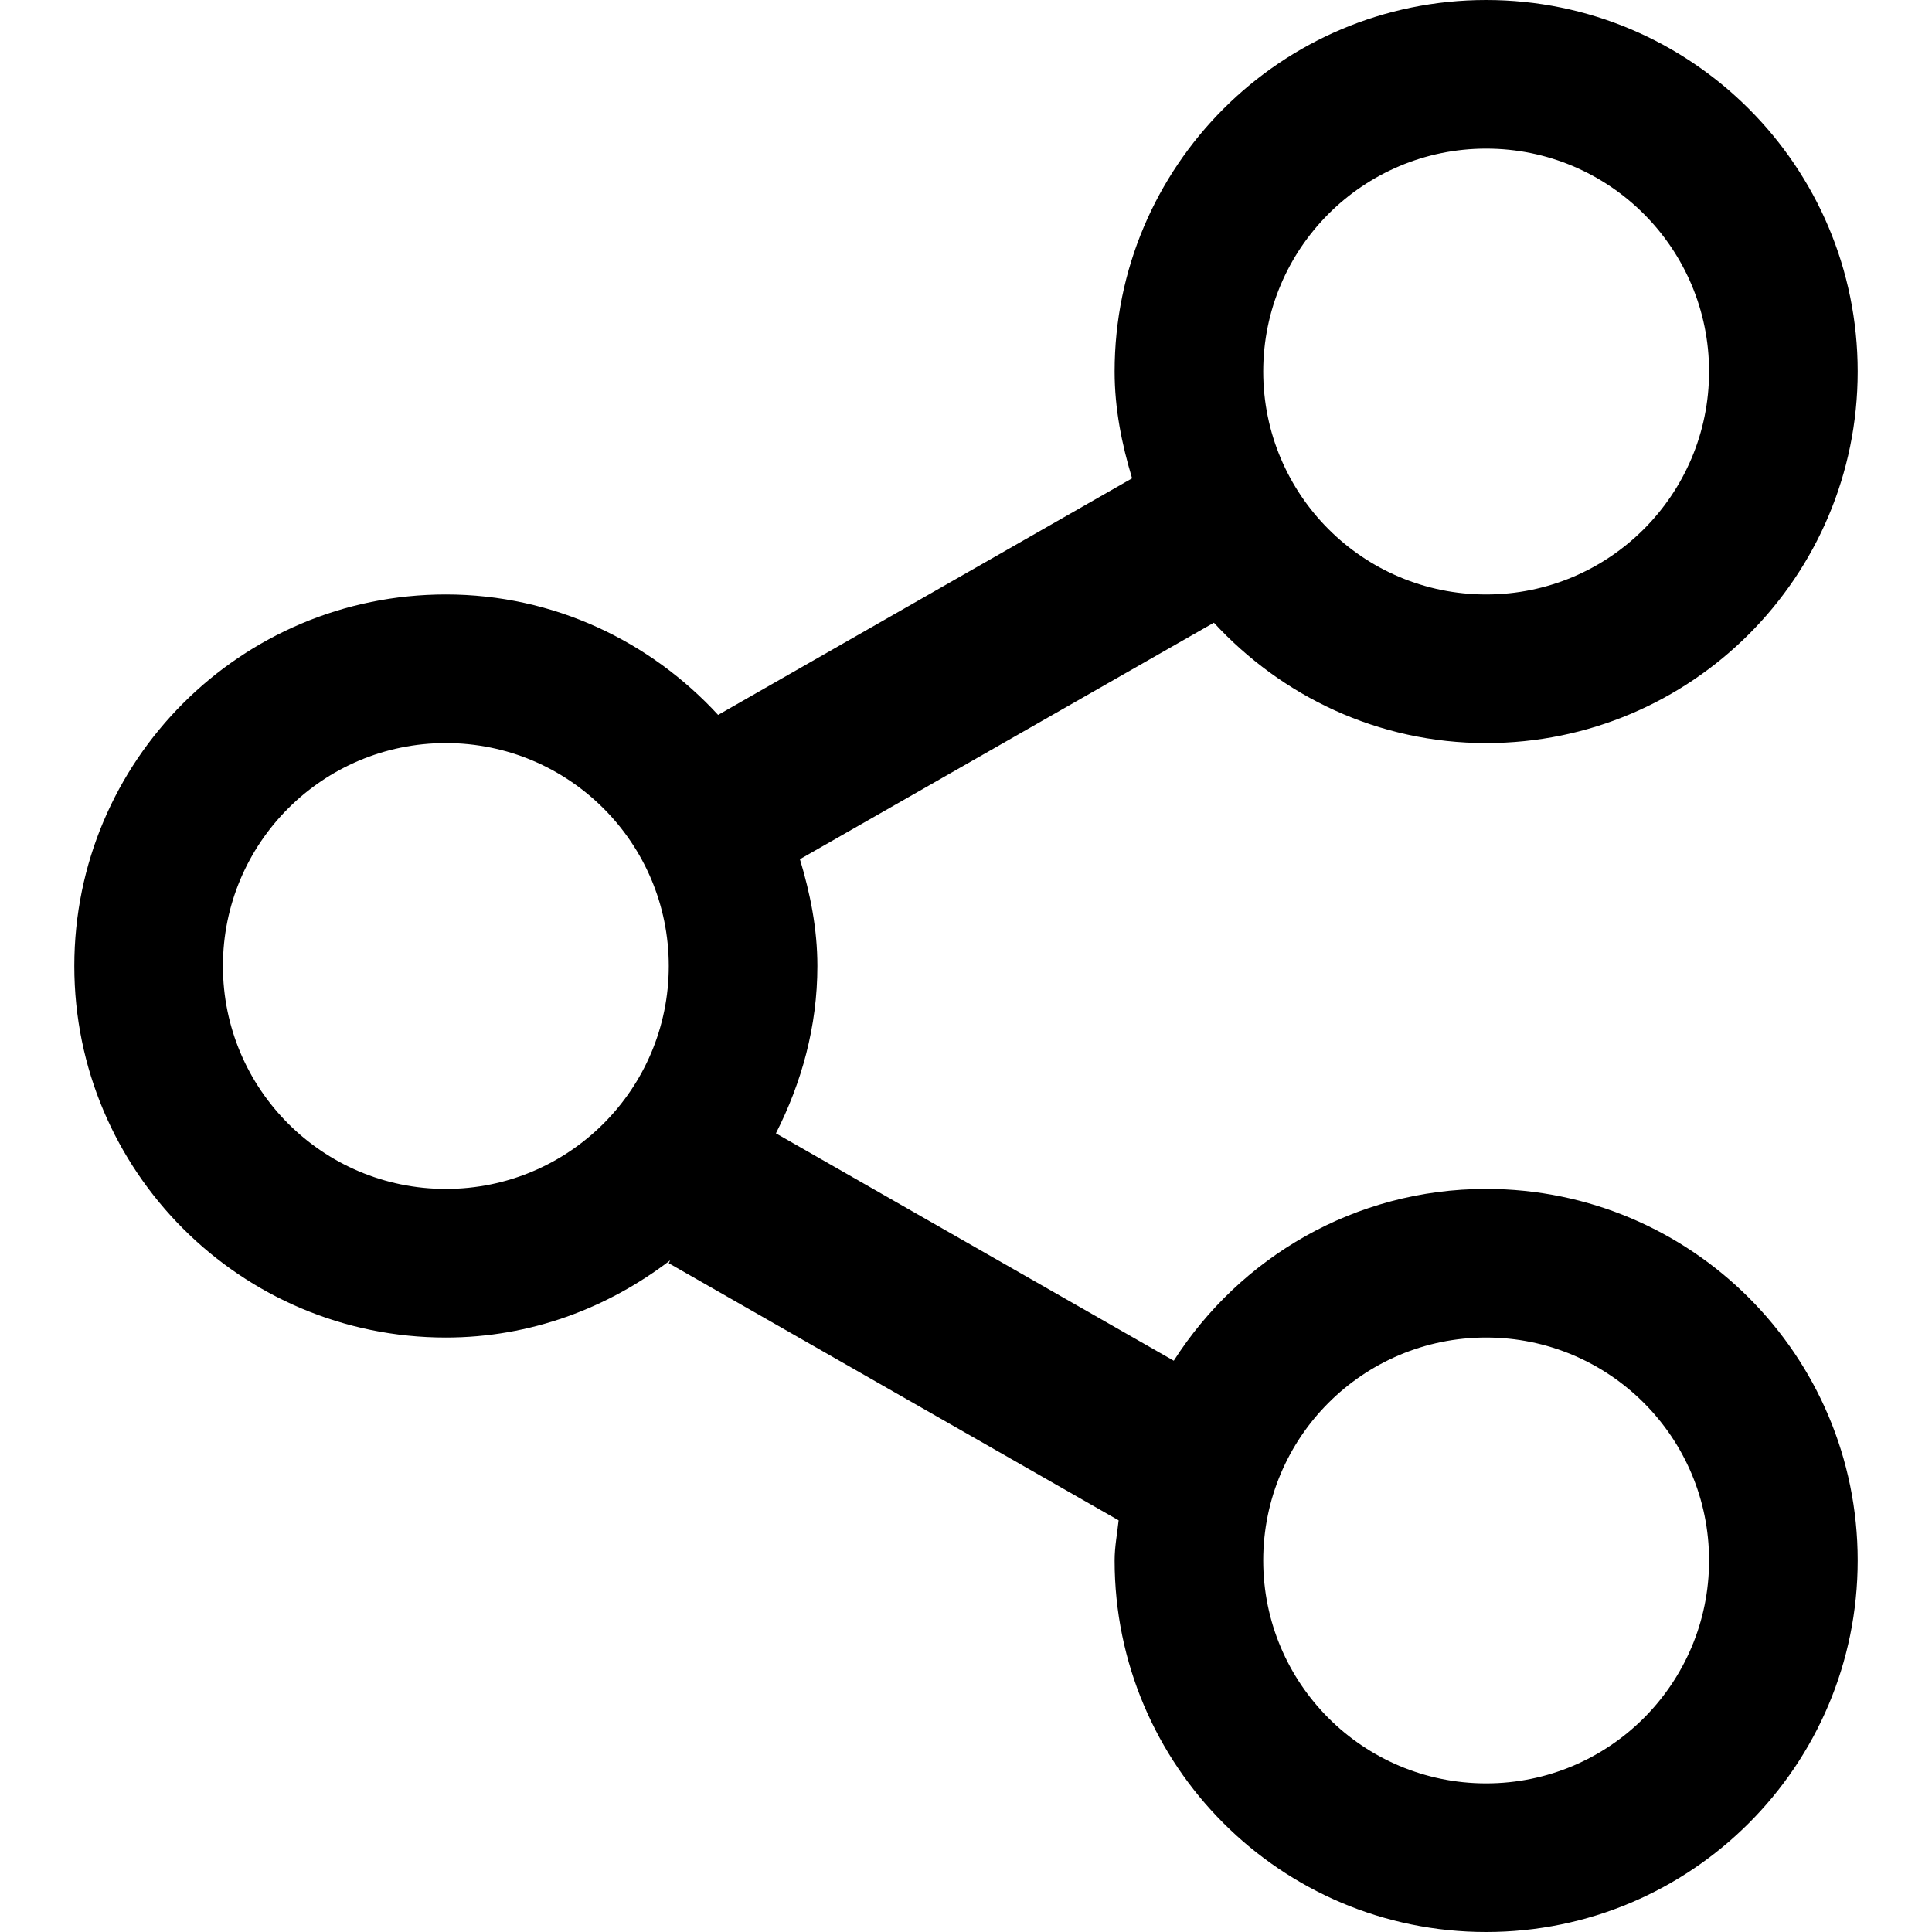
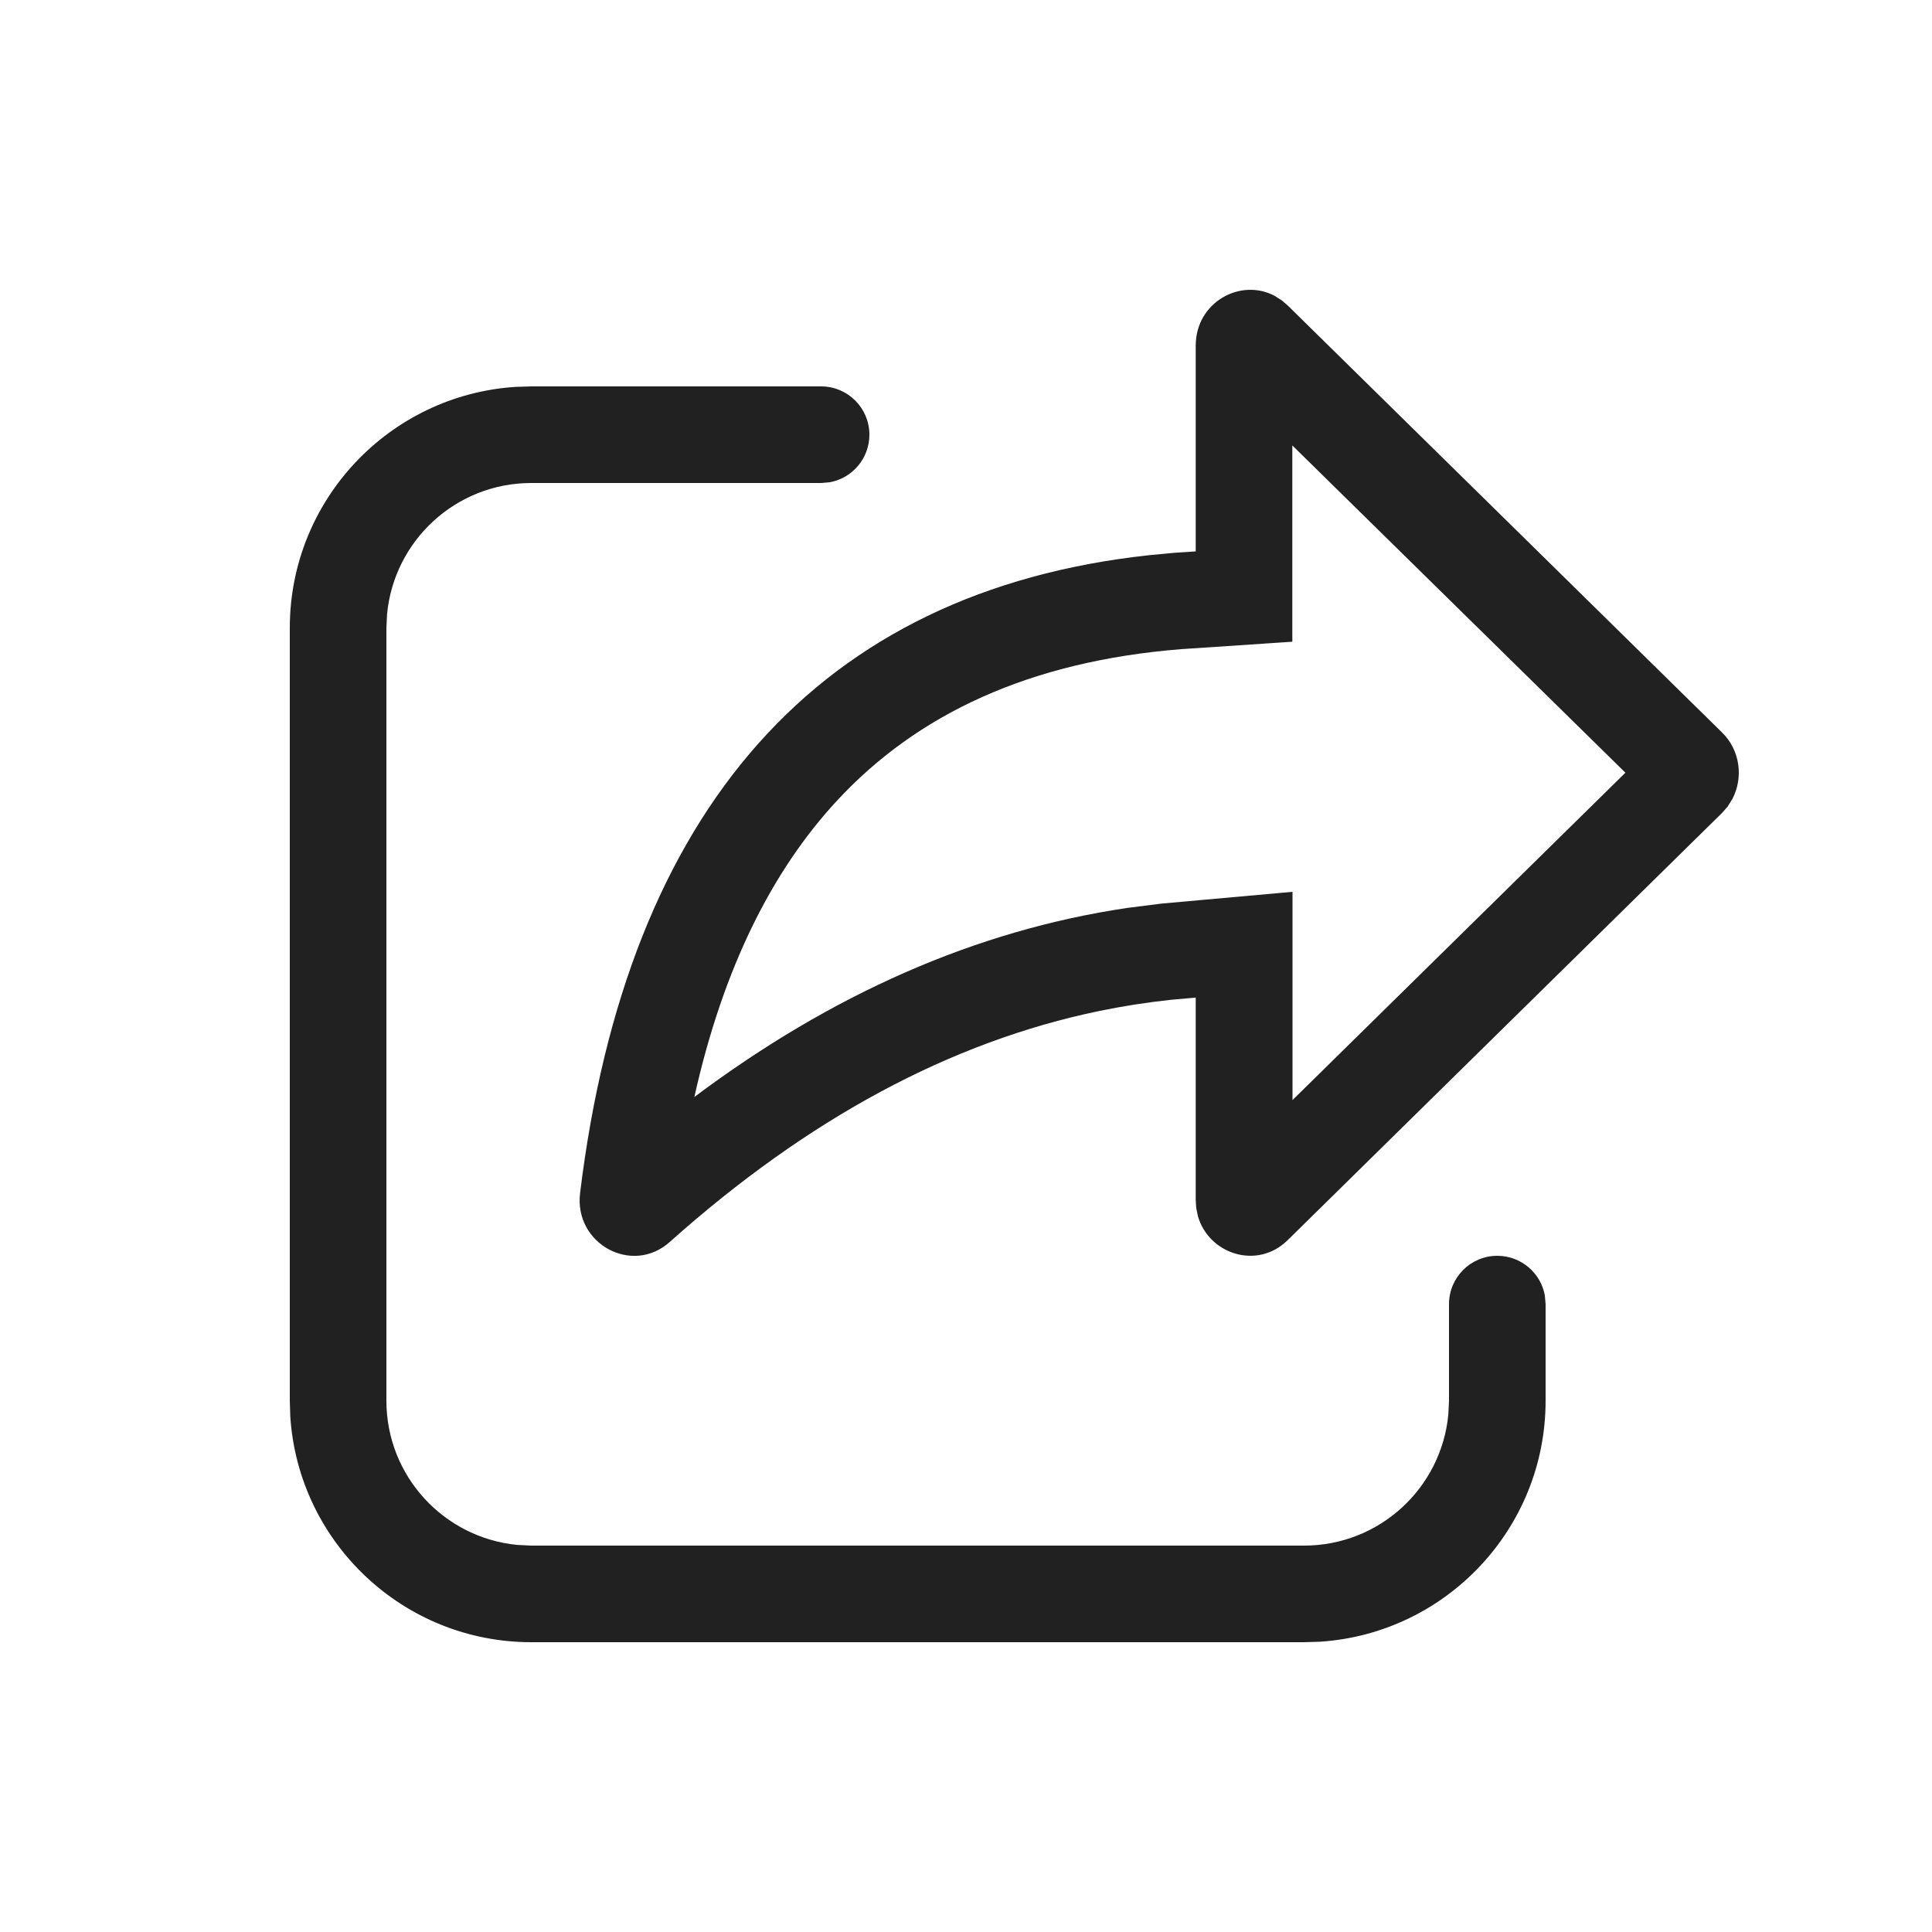
- <svg xmlns="http://www.w3.org/2000/svg" version="1.1" id="Capa_1" x="0px" y="0px" width="663px" height="663px" viewBox="0 0 663 663" style="enable-background:new 0 0 663 663;" xml:space="preserve">
-   <g>
-     <g id="_x35__27_">
-       <g>
-         <path d="M510,408c-45.135,0-84.558,23.588-107.202,58.956l-136.527-78.03c8.797-17.34,14.229-36.644,14.229-57.426     c0-12.827-2.474-24.964-5.993-36.644l142.061-81.167C439.85,238.935,472.948,255,510,255c70.405,0,127.5-57.095,127.5-127.5     S580.405,0,510,0S382.5,57.095,382.5,127.5c0,12.827,2.474,24.964,5.992,36.644l-142.06,81.192     C223.15,220.065,190.051,204,153,204c-70.405,0-127.5,57.069-127.5,127.5C25.5,401.905,82.595,459,153,459     c29.07,0,55.539-10.098,76.984-26.494L229.5,433.5l154.377,88.23c-0.484,4.59-1.377,9.052-1.377,13.77     c0,70.405,57.095,127.5,127.5,127.5s127.5-57.095,127.5-127.5S580.405,408,510,408z M510,51c42.254,0,76.5,34.247,76.5,76.5     S552.254,204,510,204s-76.5-34.247-76.5-76.5S467.746,51,510,51z M153,408c-42.253,0-76.5-34.246-76.5-76.5     c0-42.253,34.247-76.5,76.5-76.5s76.5,34.247,76.5,76.5C229.5,373.754,195.253,408,153,408z M510,612     c-42.254,0-76.5-34.246-76.5-76.5S467.746,459,510,459s76.5,34.246,76.5,76.5S552.254,612,510,612z" />
-       </g>
-     </g>
-   </g>
-   <g>
- </g>
-   <g>
- </g>
-   <g>
- </g>
-   <g>
- </g>
-   <g>
- </g>
-   <g>
- </g>
-   <g>
- </g>
-   <g>
- </g>
-   <g>
- </g>
-   <g>
- </g>
-   <g>
- </g>
-   <g>
- </g>
-   <g>
- </g>
-   <g>
- </g>
-   <g>
- </g>
+ <svg xmlns="http://www.w3.org/2000/svg" height="20" viewBox="0 0 20 20" width="20">
+   <path d="m8.5 4c.276 0 .5.224.5.5 0 .245-.177.45-.41.492l-.09.008h-3c-.78 0-1.42.595-1.493 1.356l-.007.144v8c0 .78.595 1.42 1.356 1.493l.144.007h8c.78 0 1.42-.595 1.493-1.356l.007-.144v-1c0-.276.224-.5.5-.5.245 0 .45.177.492.41l.008.09v1c0 1.325-1.032 2.41-2.336 2.495l-.164.005h-8c-1.325 0-2.41-1.032-2.495-2.336l-.005-.164v-8c0-1.325 1.032-2.41 2.336-2.495l.164-.005zm3.878-.422c0-.448.462-.703.816-.516l.074.047.062.053 4.497 4.421c.187.183.222.466.107.687l-.05.08-.057.065-4.497 4.423c-.315.31-.815.145-.929-.247l-.018-.087-.005-.082v-2.095l-.258.023c-.249.027-.496.065-.742.116-1.534.318-3.013 1.112-4.445 2.391-.389.348-.992.019-.928-.506.486-3.988 2.482-6.231 5.884-6.603l.264-.025.225-.015zm1 1.033v2.032l-1.151.077c-1.574.126-2.734.674-3.563 1.569-.669.722-1.178 1.729-1.476 3.067 1.416-1.061 2.911-1.726 4.488-1.958l.348-.044 1.356-.122v2.156l3.446-3.389z" fill="#212121" />
</svg>
